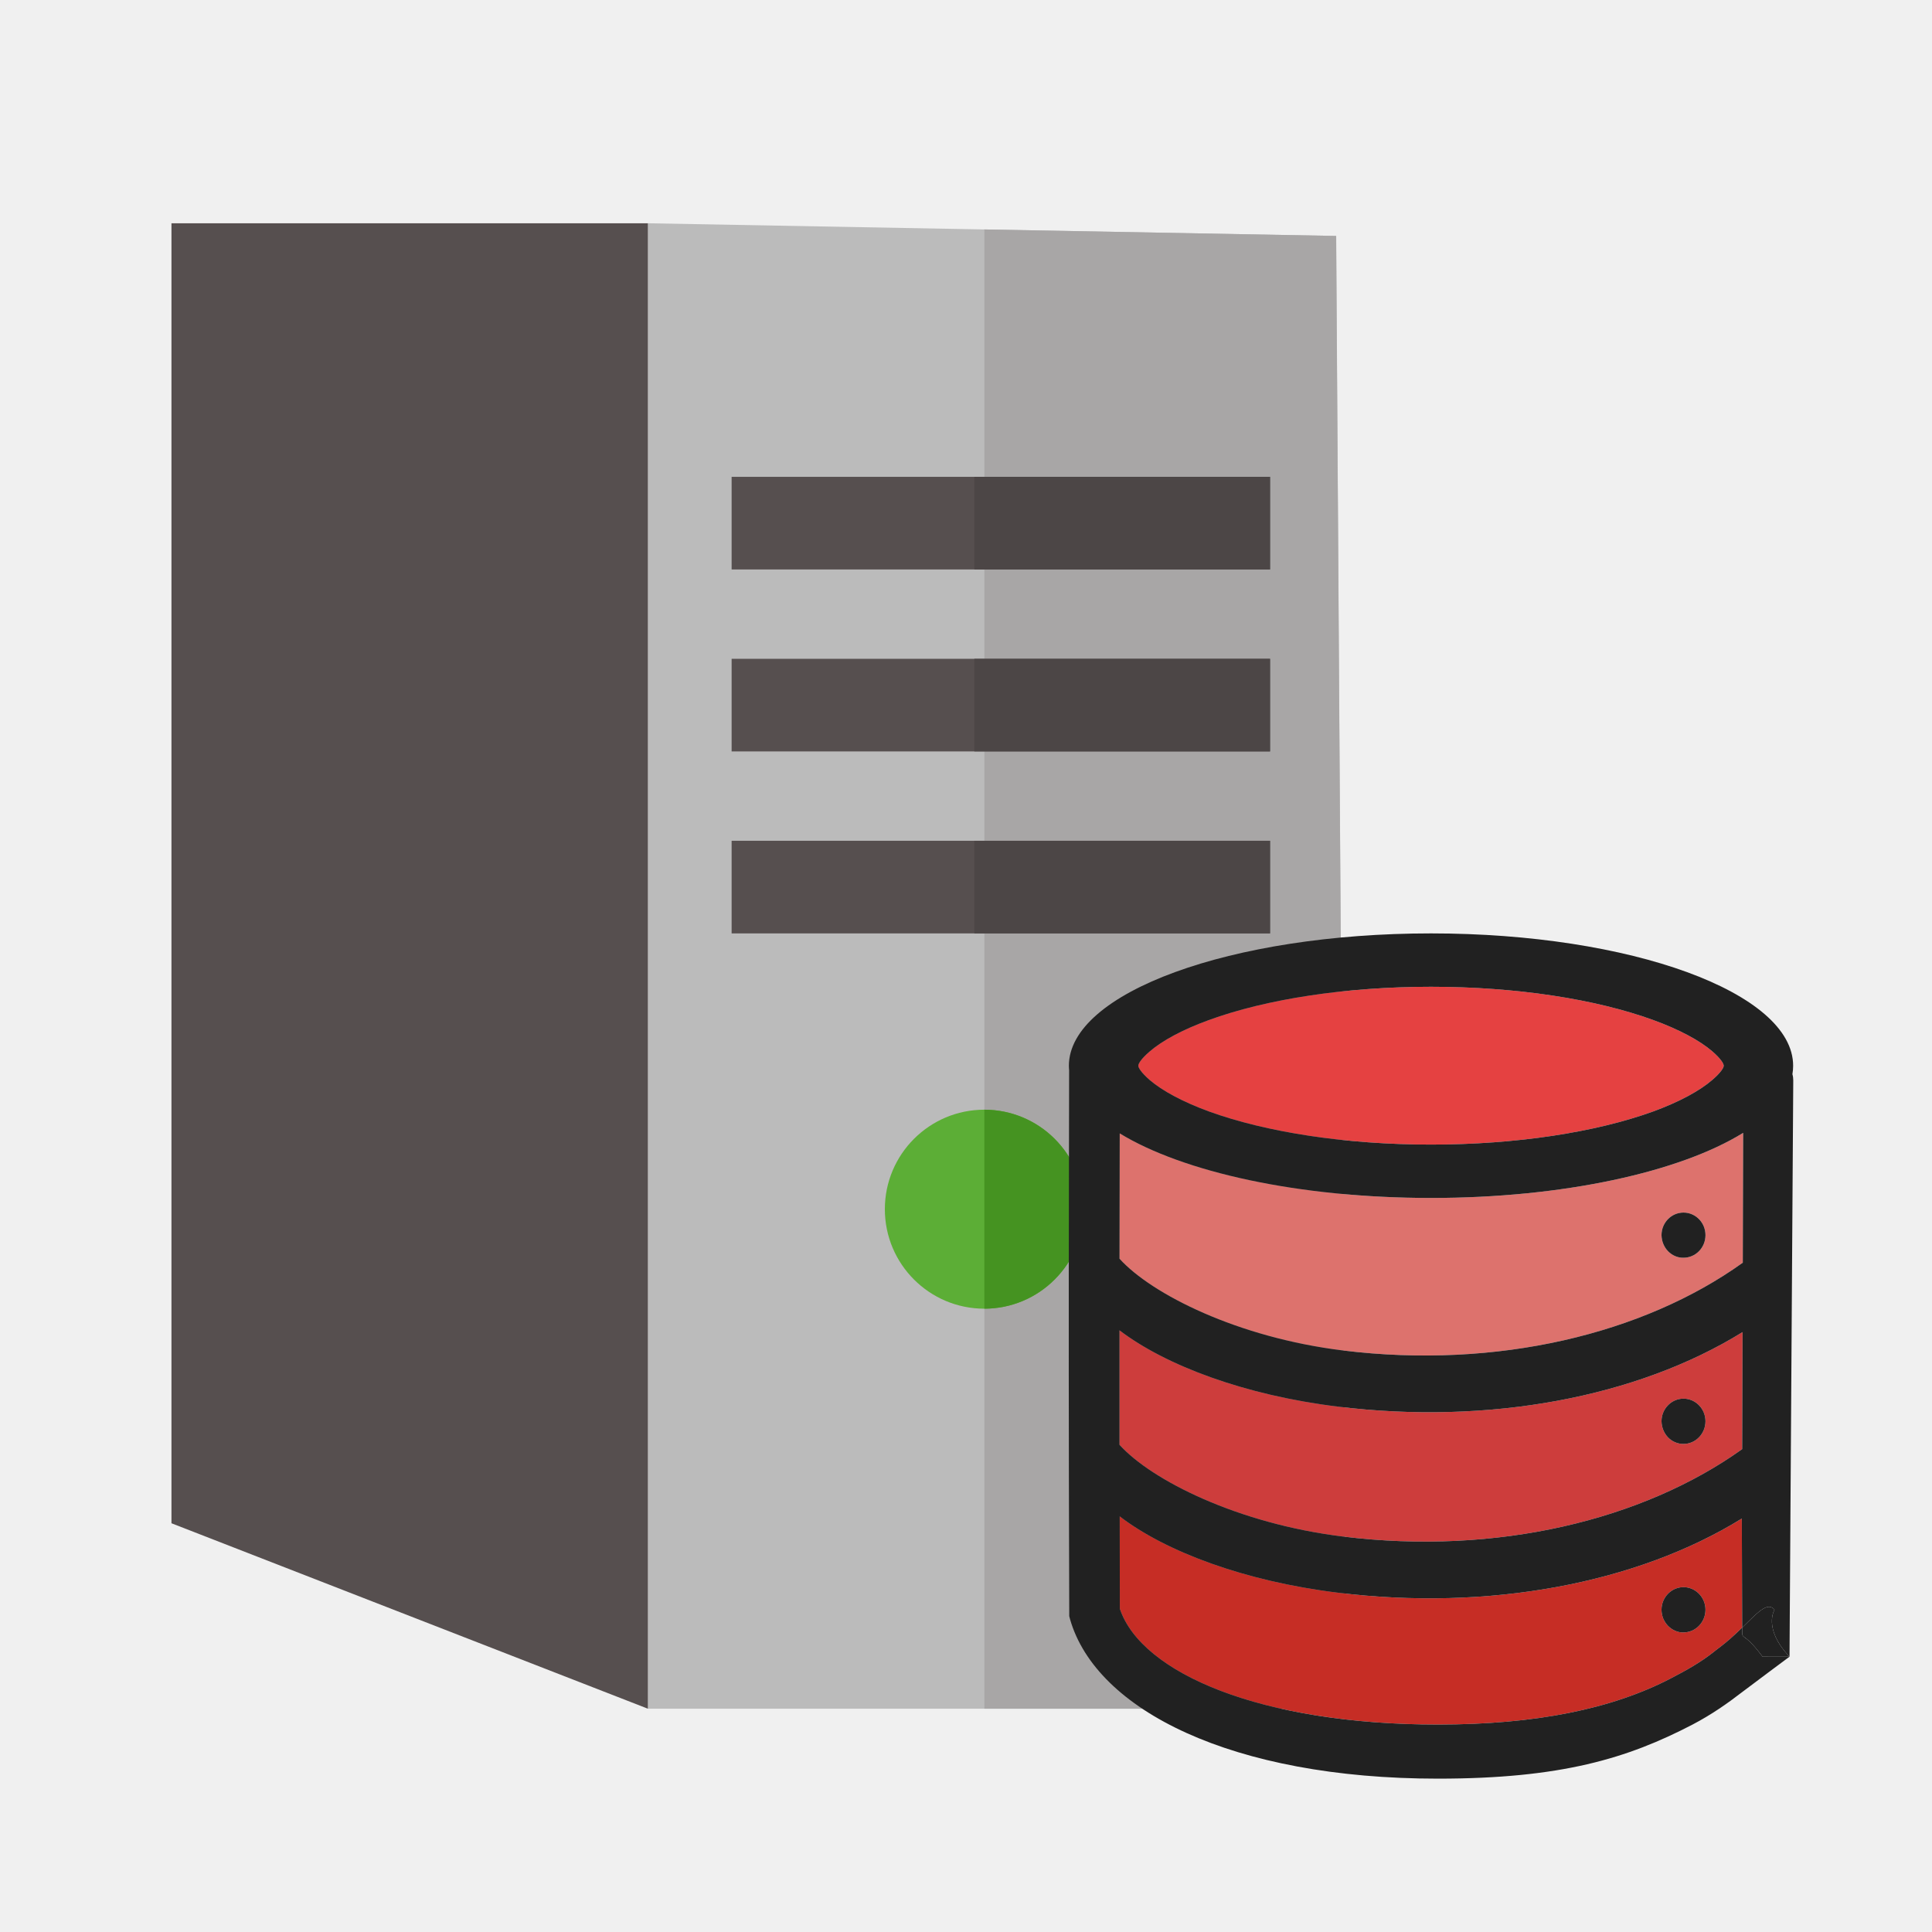
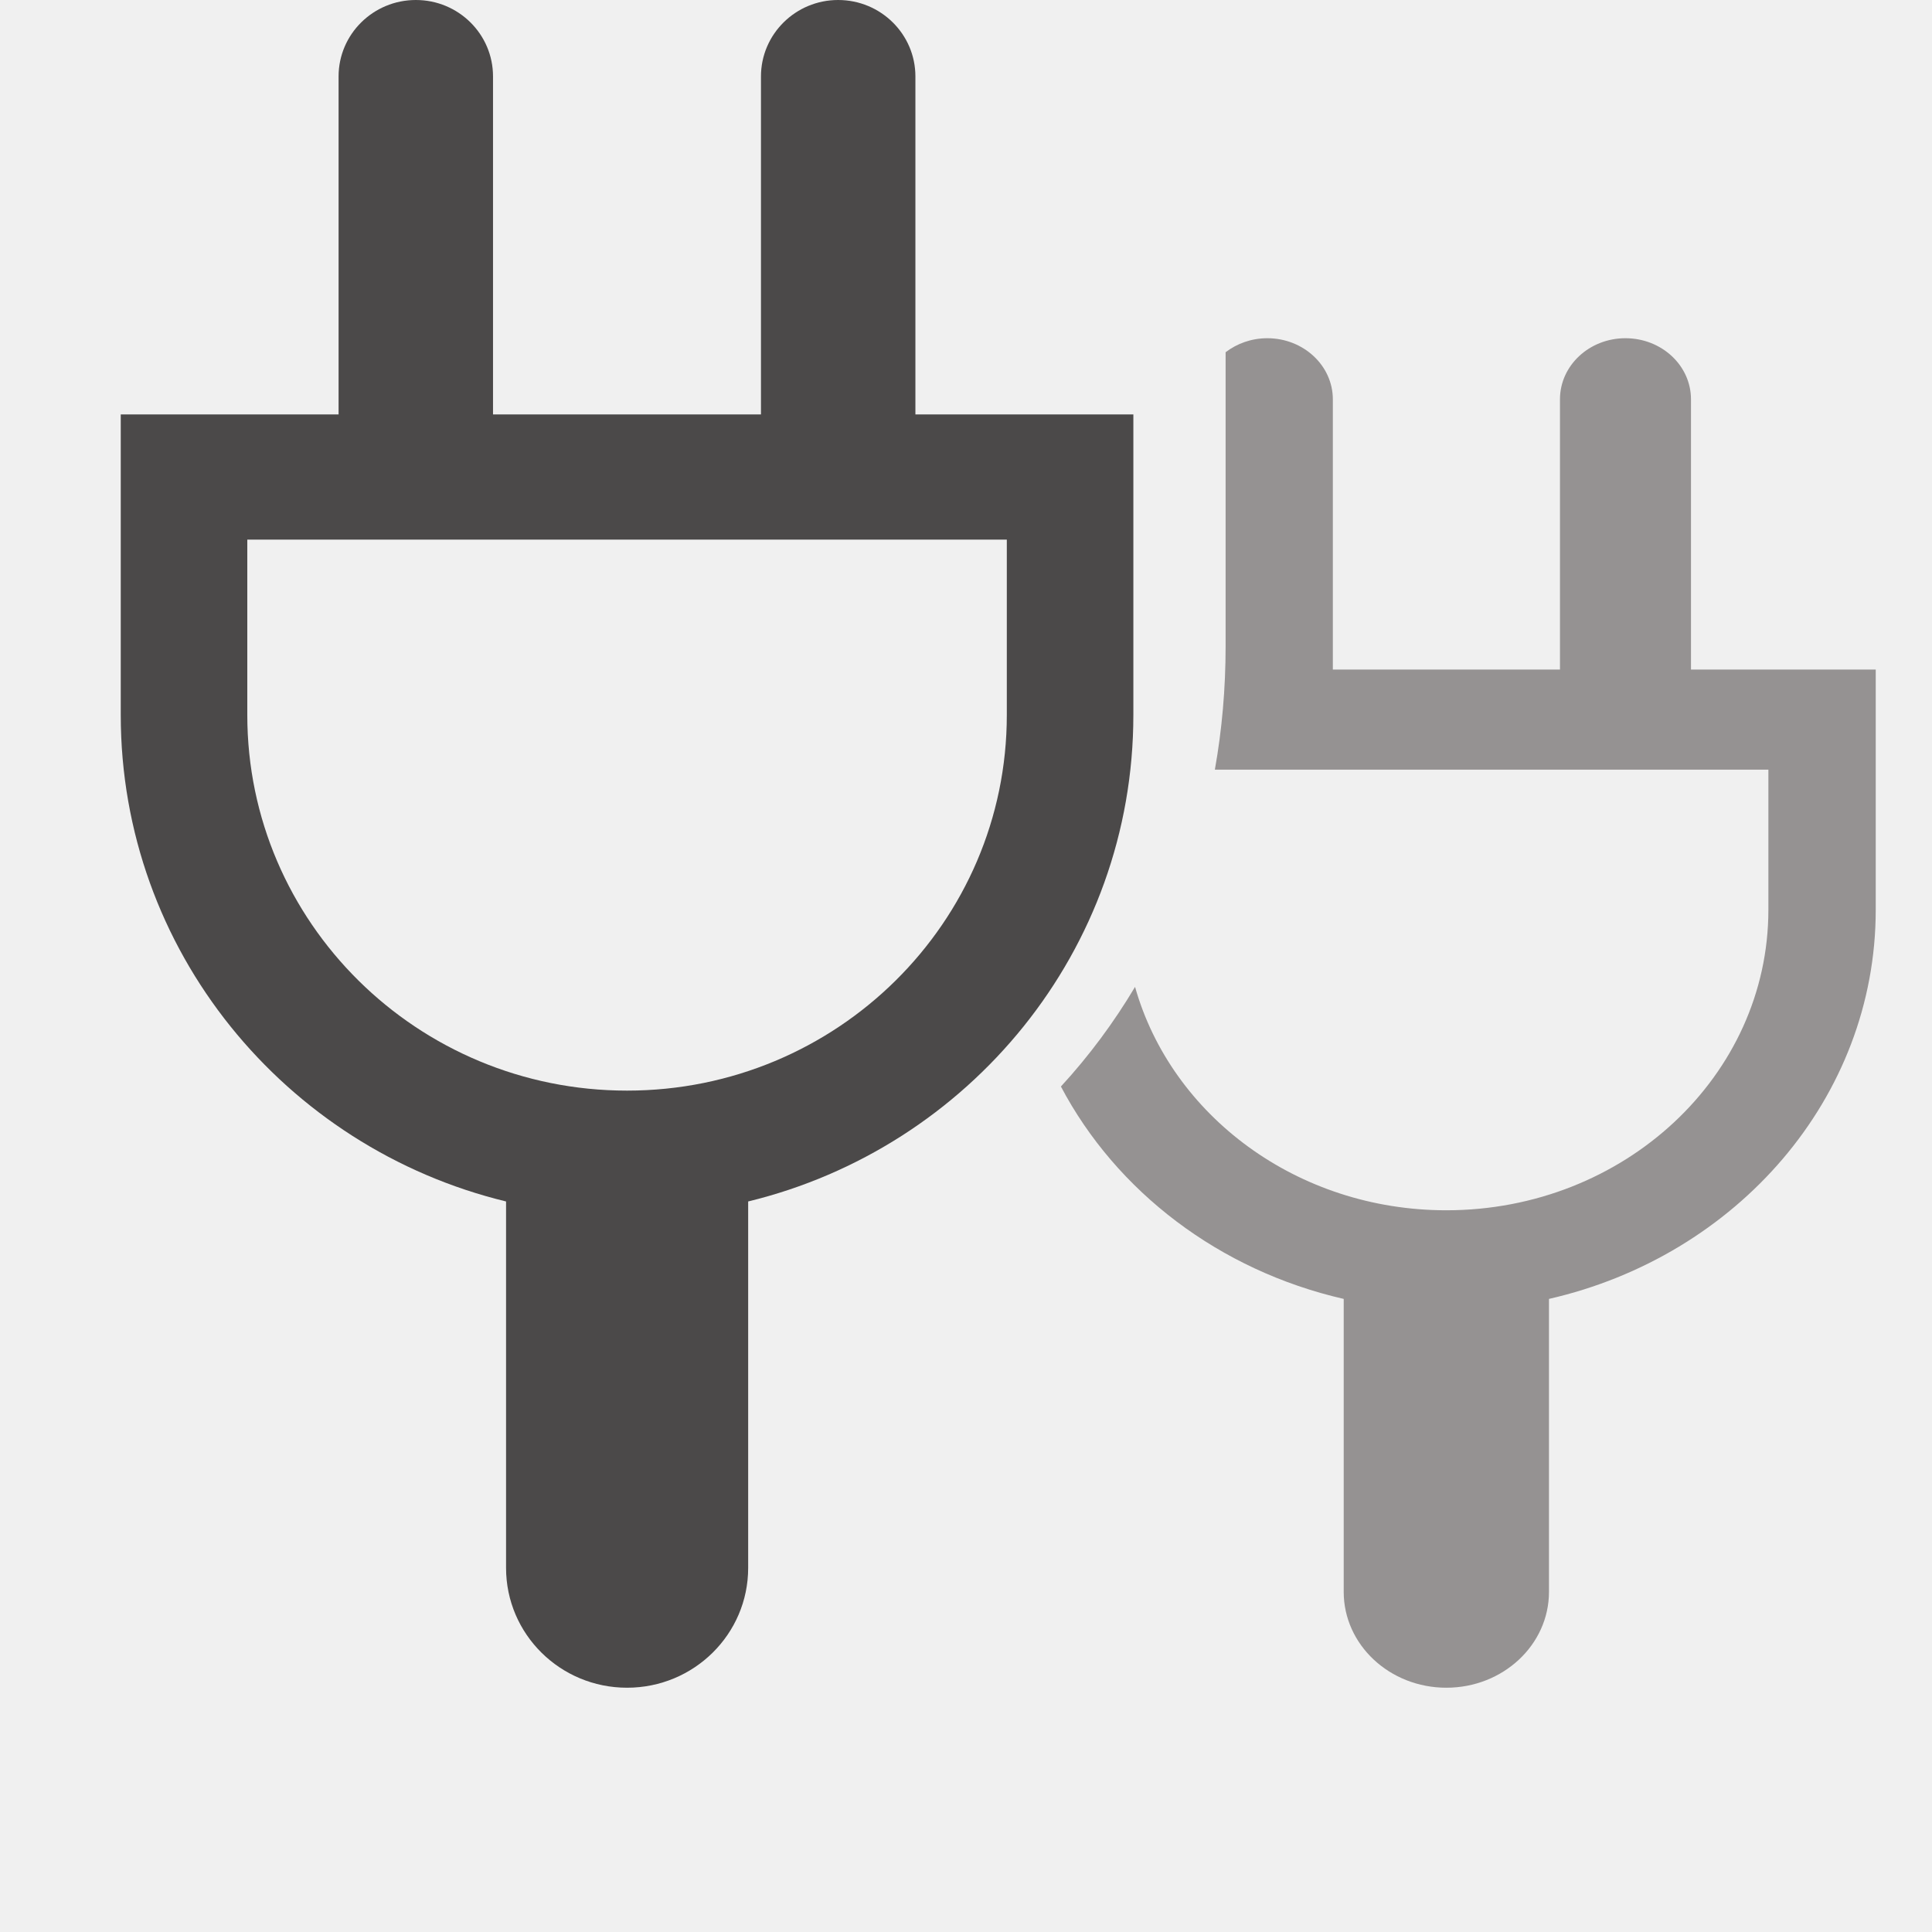
<svg xmlns="http://www.w3.org/2000/svg" width="16" height="16" viewBox="0 0 16 16" fill="none">
-   <path d="M5.367 1.849L11.066 1.954L11.145 14.151H5.367V1.849Z" fill="#BBBBBB" />
-   <path d="M8.152 1.9L11.065 1.954L11.145 14.151H8.152L8.152 1.9Z" fill="#A8A6A6" />
-   <path d="M1.42 1.849L5.366 1.849V14.151L1.42 12.615V1.849Z" fill="#564F4F" />
-   <path d="M6.059 3.949H10.518V4.716H6.059V3.949Z" fill="#564F4F" />
-   <path d="M6.059 5.456H10.518V6.223H6.059V5.456Z" fill="#564F4F" />
-   <path d="M6.059 6.963H10.518V7.73H6.059V6.963Z" fill="#564F4F" />
-   <path d="M8.069 3.949H10.518V4.716H8.069V3.949Z" fill="#4C4646" />
-   <path d="M8.069 5.456H10.518V6.223H8.069V5.456Z" fill="#4C4646" />
-   <path d="M8.069 6.963H10.518V7.73H8.069V6.963Z" fill="#4C4646" />
-   <path d="M8.976 10.014C8.976 10.469 8.607 10.838 8.152 10.838C7.697 10.838 7.328 10.469 7.328 10.014C7.328 9.559 7.697 9.19 8.152 9.19C8.607 9.19 8.976 9.559 8.976 10.014Z" fill="#5CAE36" />
-   <path d="M8.152 9.19C8.37 9.19 8.58 9.277 8.734 9.431C8.889 9.586 8.976 9.795 8.976 10.014C8.976 10.232 8.889 10.442 8.734 10.596C8.58 10.751 8.37 10.838 8.152 10.838L8.152 10.014V9.19Z" fill="#459321" />
-   <path fill-rule="evenodd" clip-rule="evenodd" d="M9.271 10.424C9.537 10.718 10.25 11.077 11.121 11.184C12.4 11.341 13.612 11.046 14.433 10.457L14.436 9.382C13.914 9.705 12.952 9.921 11.851 9.921C10.755 9.921 9.796 9.706 9.273 9.386C9.272 9.732 9.272 10.078 9.271 10.424V10.424ZM13.814 10.362C13.848 10.397 13.894 10.417 13.941 10.416H13.942C14.042 10.416 14.124 10.333 14.124 10.229C14.124 10.125 14.042 10.042 13.942 10.042C13.842 10.042 13.76 10.125 13.76 10.229C13.761 10.279 13.78 10.327 13.814 10.362Z" fill="#DD726D" />
-   <path fill-rule="evenodd" clip-rule="evenodd" d="M9.271 11.017V11.965C9.537 12.259 10.25 12.618 11.121 12.725C12.398 12.882 13.607 12.588 14.428 12.001L14.431 11.032C13.556 11.574 12.325 11.802 11.08 11.649C10.31 11.555 9.654 11.309 9.271 11.017ZM13.814 11.904C13.848 11.939 13.894 11.958 13.941 11.958H13.942C14.042 11.958 14.124 11.874 14.124 11.77C14.124 11.667 14.042 11.583 13.942 11.583C13.842 11.583 13.76 11.667 13.76 11.77C13.761 11.821 13.78 11.868 13.814 11.904Z" fill="#CD3D3C" />
-   <path fill-rule="evenodd" clip-rule="evenodd" d="M9.273 12.558L9.274 13.323C9.453 13.857 10.444 14.282 11.908 14.282C12.717 14.282 13.352 14.153 13.84 13.898C13.977 13.827 14.081 13.767 14.183 13.688C14.193 13.68 14.203 13.673 14.212 13.665C14.265 13.625 14.306 13.594 14.368 13.536C14.389 13.517 14.409 13.497 14.428 13.479L14.425 12.576C13.552 13.116 12.323 13.343 11.08 13.19C10.311 13.096 9.655 12.851 9.273 12.558ZM13.872 13.505C13.894 13.515 13.918 13.52 13.941 13.519L13.942 13.519C14.042 13.519 14.124 13.435 14.124 13.331C14.124 13.228 14.042 13.144 13.942 13.144C13.842 13.144 13.76 13.228 13.76 13.331C13.76 13.356 13.765 13.381 13.774 13.404C13.784 13.427 13.797 13.447 13.814 13.465C13.831 13.482 13.851 13.496 13.872 13.505Z" fill="#C62D25" />
-   <path d="M13.693 9.204C13.91 9.124 14.077 9.033 14.181 8.943C14.252 8.882 14.275 8.842 14.275 8.826C14.275 8.809 14.252 8.769 14.181 8.707C14.077 8.618 13.91 8.527 13.693 8.448C13.216 8.274 12.557 8.172 11.851 8.172C11.145 8.172 10.486 8.274 10.01 8.448C9.793 8.527 9.625 8.618 9.521 8.708C9.45 8.769 9.427 8.809 9.427 8.826C9.427 8.842 9.45 8.882 9.521 8.944C9.625 9.033 9.792 9.124 10.01 9.204C10.486 9.377 11.145 9.479 11.851 9.479C12.557 9.479 13.216 9.377 13.693 9.204Z" fill="#E54141" />
-   <path fill-rule="evenodd" clip-rule="evenodd" d="M14.181 8.943C14.077 9.033 13.91 9.124 13.693 9.204C13.216 9.377 12.557 9.479 11.851 9.479C11.145 9.479 10.486 9.377 10.01 9.204C9.792 9.124 9.625 9.033 9.521 8.944C9.45 8.882 9.427 8.842 9.427 8.826C9.427 8.809 9.45 8.769 9.521 8.708C9.625 8.618 9.793 8.527 10.01 8.448C10.486 8.274 11.145 8.172 11.851 8.172C12.557 8.172 13.216 8.274 13.693 8.448C13.91 8.527 14.077 8.618 14.181 8.707C14.252 8.769 14.275 8.809 14.275 8.826C14.275 8.842 14.252 8.882 14.181 8.943ZM9.271 11.017V11.965C9.537 12.259 10.25 12.618 11.121 12.725C12.398 12.882 13.607 12.588 14.428 12.001L14.431 11.032C13.556 11.574 12.325 11.802 11.08 11.649C10.31 11.555 9.654 11.309 9.271 11.017ZM11.121 11.184C10.25 11.077 9.537 10.718 9.271 10.424V10.424C9.272 10.078 9.272 9.732 9.273 9.386C9.796 9.706 10.755 9.921 11.851 9.921C12.952 9.921 13.914 9.705 14.436 9.382L14.433 10.457C13.612 11.046 12.4 11.341 11.121 11.184ZM9.273 12.558L9.274 13.323C9.453 13.857 10.444 14.282 11.908 14.282C12.717 14.282 13.352 14.153 13.84 13.898C13.977 13.827 14.081 13.767 14.183 13.688C14.193 13.68 14.203 13.673 14.212 13.665C14.265 13.625 14.306 13.594 14.368 13.536C14.389 13.517 14.409 13.497 14.428 13.479L14.428 13.492C14.428 13.546 14.428 13.546 14.449 13.561C14.47 13.576 14.512 13.606 14.597 13.72C14.711 13.721 14.82 13.72 14.82 13.72C14.82 13.72 14.508 13.952 14.428 14.013C14.309 14.105 14.174 14.2 14.017 14.282C13.479 14.562 12.93 14.73 11.908 14.73C10.204 14.73 9.078 14.162 8.862 13.411L8.855 13.384V13.356L8.852 12.219C8.85 11.101 8.851 9.983 8.854 8.864C8.853 8.851 8.852 8.839 8.852 8.826C8.853 8.22 10.195 7.73 11.851 7.73C13.507 7.73 14.85 8.22 14.85 8.826C14.85 8.849 14.848 8.873 14.844 8.896C14.849 8.913 14.851 8.931 14.851 8.948L14.82 13.72C14.597 13.485 14.696 13.331 14.696 13.331C14.643 13.267 14.57 13.339 14.46 13.448C14.45 13.458 14.439 13.468 14.428 13.479L14.425 12.576C13.552 13.116 12.323 13.343 11.08 13.19C10.311 13.096 9.655 12.851 9.273 12.558ZM13.814 10.362C13.848 10.397 13.894 10.417 13.941 10.416H13.942C14.042 10.416 14.124 10.333 14.124 10.229C14.124 10.125 14.042 10.042 13.942 10.042C13.842 10.042 13.76 10.125 13.76 10.229C13.761 10.279 13.78 10.327 13.814 10.362ZM13.814 11.904C13.848 11.939 13.894 11.958 13.941 11.958H13.942C14.042 11.958 14.124 11.874 14.124 11.77C14.124 11.667 14.042 11.583 13.942 11.583C13.842 11.583 13.76 11.667 13.76 11.77C13.761 11.821 13.78 11.868 13.814 11.904ZM13.872 13.505C13.894 13.515 13.918 13.52 13.941 13.519L13.942 13.519C14.042 13.519 14.124 13.435 14.124 13.331C14.124 13.228 14.042 13.144 13.942 13.144C13.842 13.144 13.76 13.228 13.76 13.331C13.76 13.356 13.765 13.381 13.774 13.404C13.784 13.427 13.797 13.447 13.814 13.465C13.831 13.482 13.851 13.496 13.872 13.505Z" fill="#212121" />
-   <path d="M14.82 13.72C14.597 13.485 14.696 13.331 14.696 13.331C14.643 13.267 14.57 13.339 14.46 13.448L14.428 13.479L14.428 13.492C14.428 13.546 14.428 13.546 14.449 13.561C14.47 13.576 14.512 13.606 14.597 13.72C14.711 13.721 14.82 13.72 14.82 13.72Z" fill="#212121" />
+   <g clip-path="url(#clip0_464_13381)">
+     <path fill-rule="evenodd" clip-rule="evenodd" d="M8.786 8.998C9.244 9.867 10.098 10.521 11.128 10.757L11.128 13.183C11.128 13.621 11.508 13.977 11.978 13.977C12.448 13.977 12.828 13.621 12.828 13.183L12.828 10.757C14.382 10.402 15.534 9.094 15.534 7.535V5.545L14.004 5.545V3.307C14.004 3.027 13.761 2.801 13.461 2.801C13.162 2.801 12.919 3.027 12.919 3.307V5.545H11.038L11.038 3.307C11.038 3.028 10.795 2.801 10.495 2.801C10.364 2.801 10.244 2.845 10.15 2.917L10.15 5.352C10.15 5.702 10.12 6.044 10.061 6.374L14.645 6.374L14.645 7.535C14.645 8.909 13.451 10.023 11.978 10.023C10.742 10.023 9.701 9.238 9.4 8.173C9.223 8.47 9.018 8.746 8.786 8.998ZM8.447 7.925C8.948 7.25 9.269 6.429 9.346 5.545L8.422 5.545V7.535C8.422 7.667 8.431 7.797 8.447 7.925Z" fill="#959292" />
+     <path fill-rule="evenodd" clip-rule="evenodd" d="M9.386 3.432L7.581 3.432L7.581 0.633C7.581 0.284 7.295 0 6.941 0C6.588 0 6.302 0.284 6.302 0.633L6.302 3.432L4.083 3.432L4.083 0.633C4.083 0.283 3.797 -2.44288e-07 3.444 -2.5973e-07C3.091 -2.75173e-07 2.804 0.283 2.804 0.633L2.804 3.432L1 3.432L1 5.921C1 7.87 2.359 9.506 4.191 9.95L4.191 12.985C4.191 13.533 4.639 13.977 5.193 13.977C5.747 13.977 6.196 13.533 6.196 12.985L6.196 9.95C8.027 9.505 9.386 7.87 9.386 5.921L9.386 3.432ZM8.338 5.921L8.338 4.469L2.048 4.469L2.048 5.921C2.048 7.639 3.456 9.032 5.193 9.032C6.93 9.032 8.338 7.639 8.338 5.921Z" fill="#4B4949" />
+   </g>
+   <defs>
+     <clipPath id="clip0_464_13381">
+       <rect width="16" height="16" fill="white" />
+     </clipPath>
+   </defs>
</svg>
